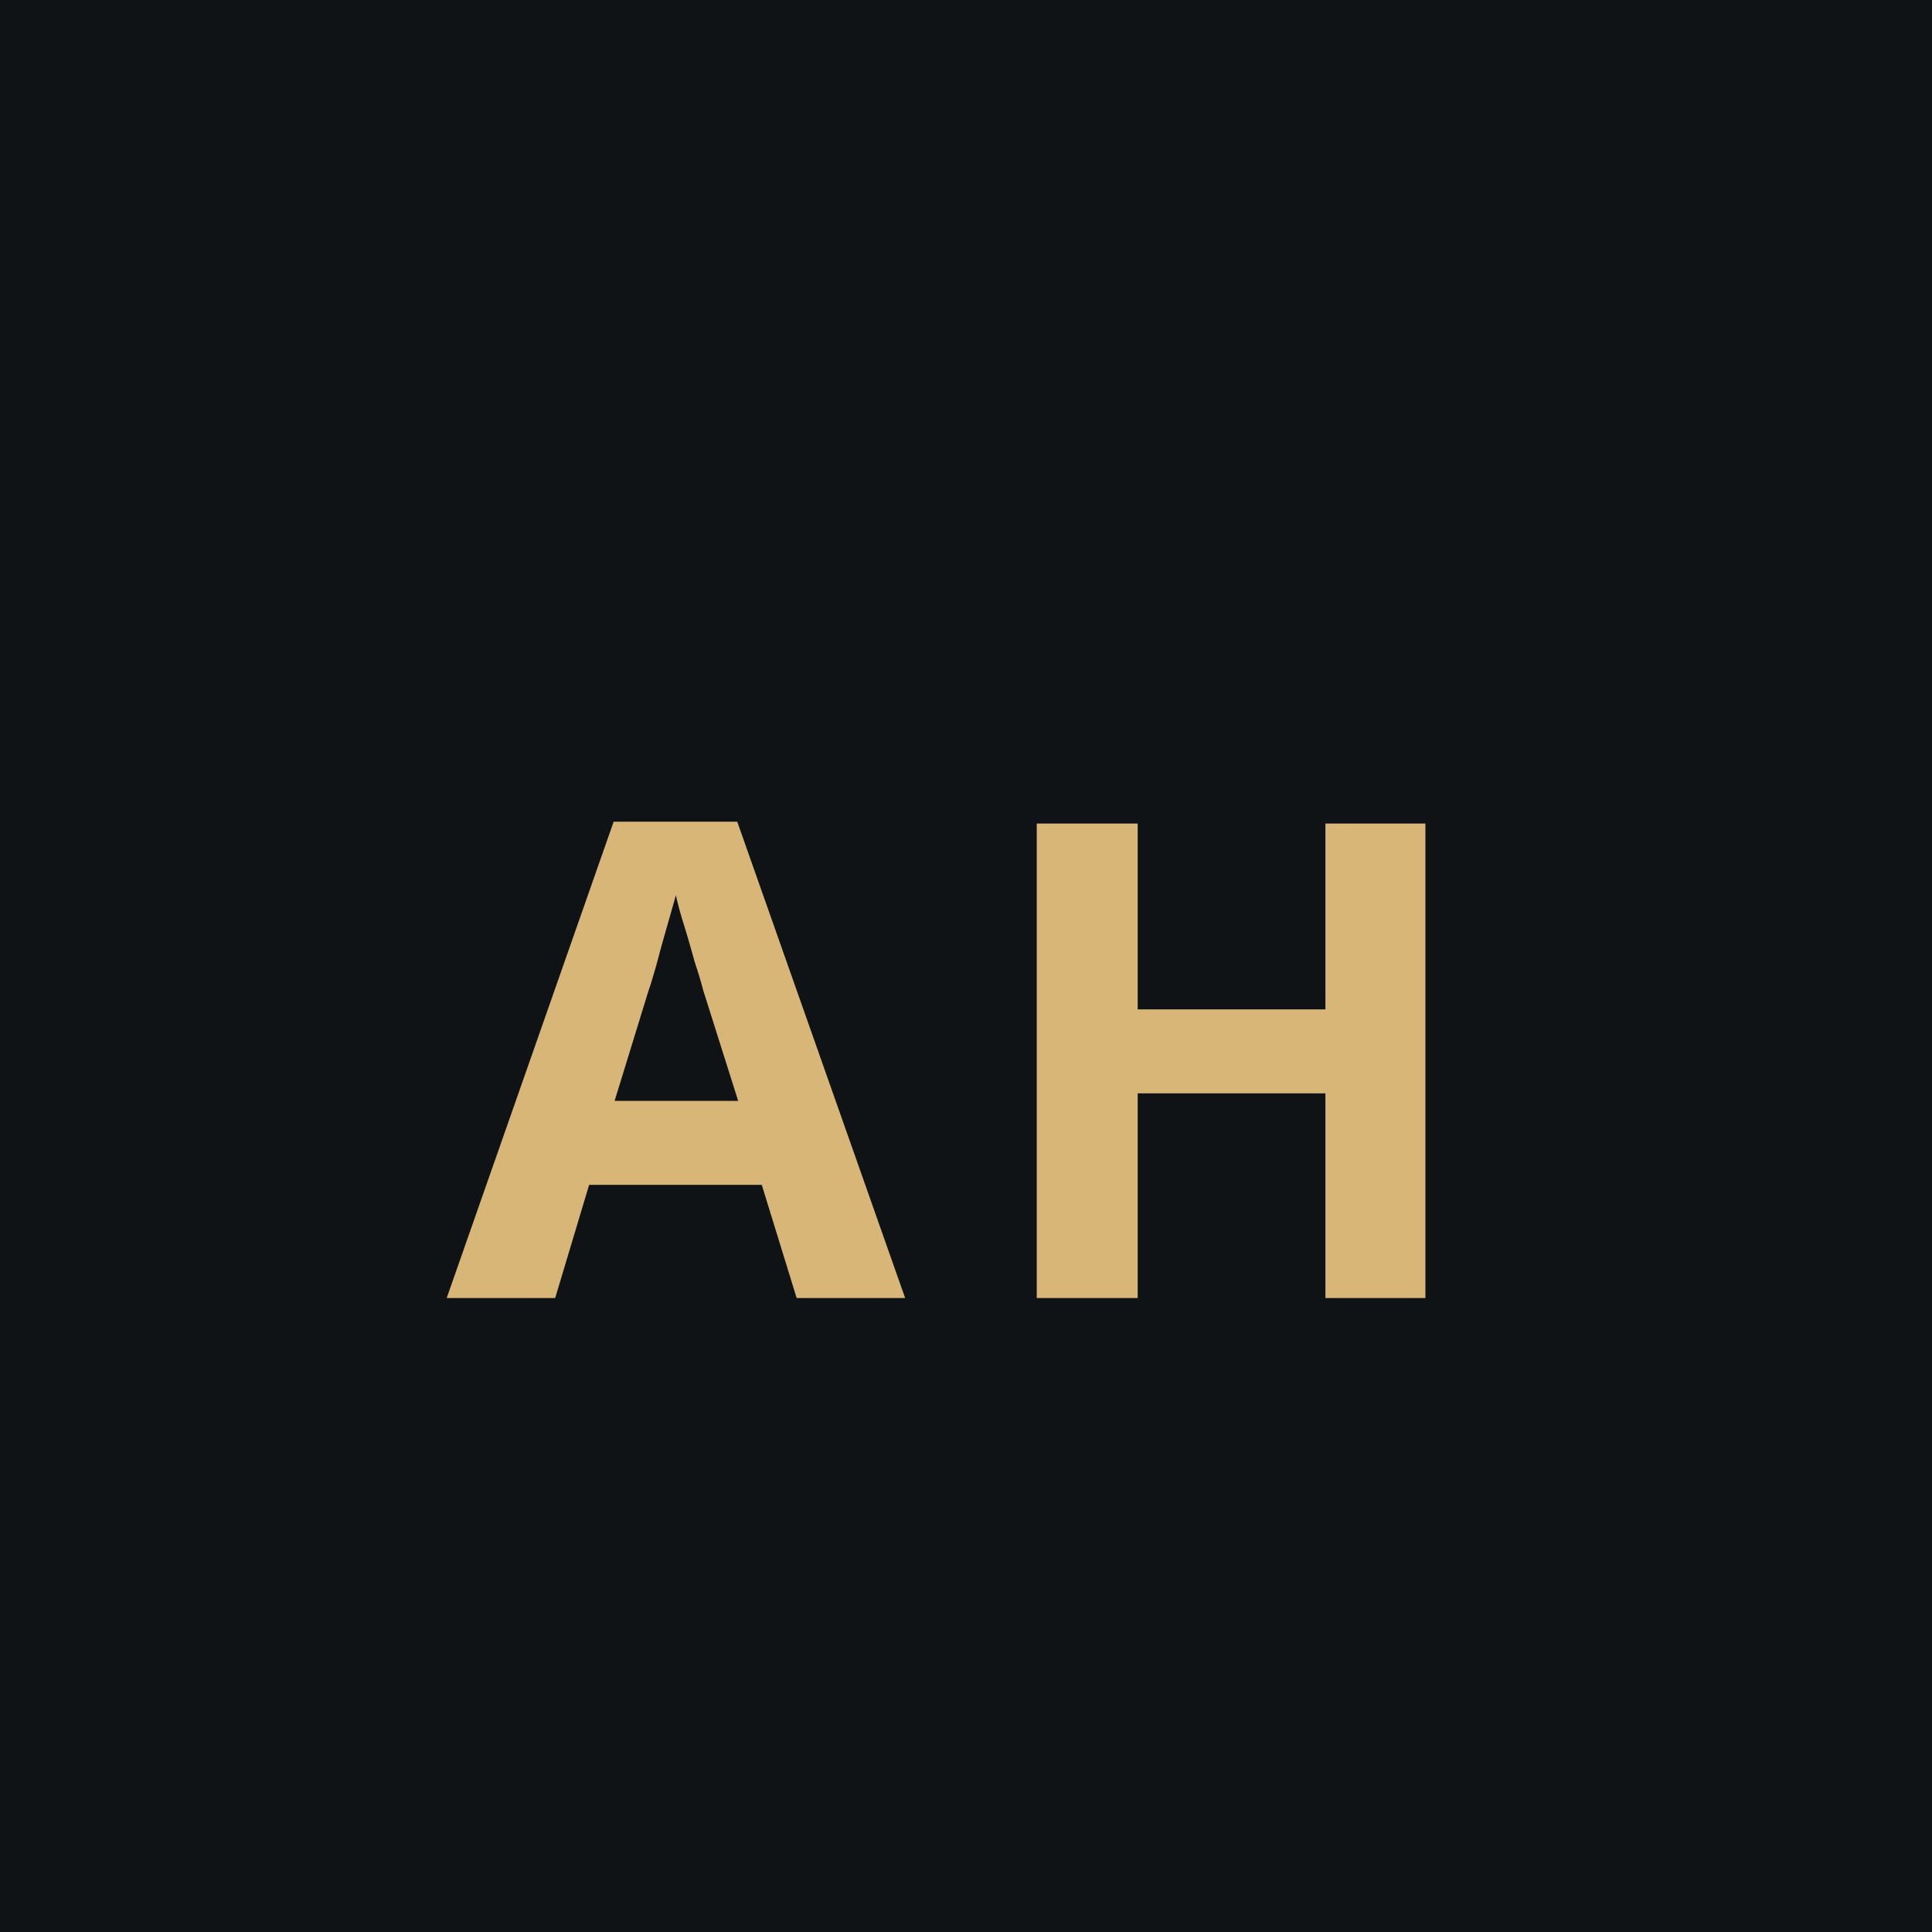
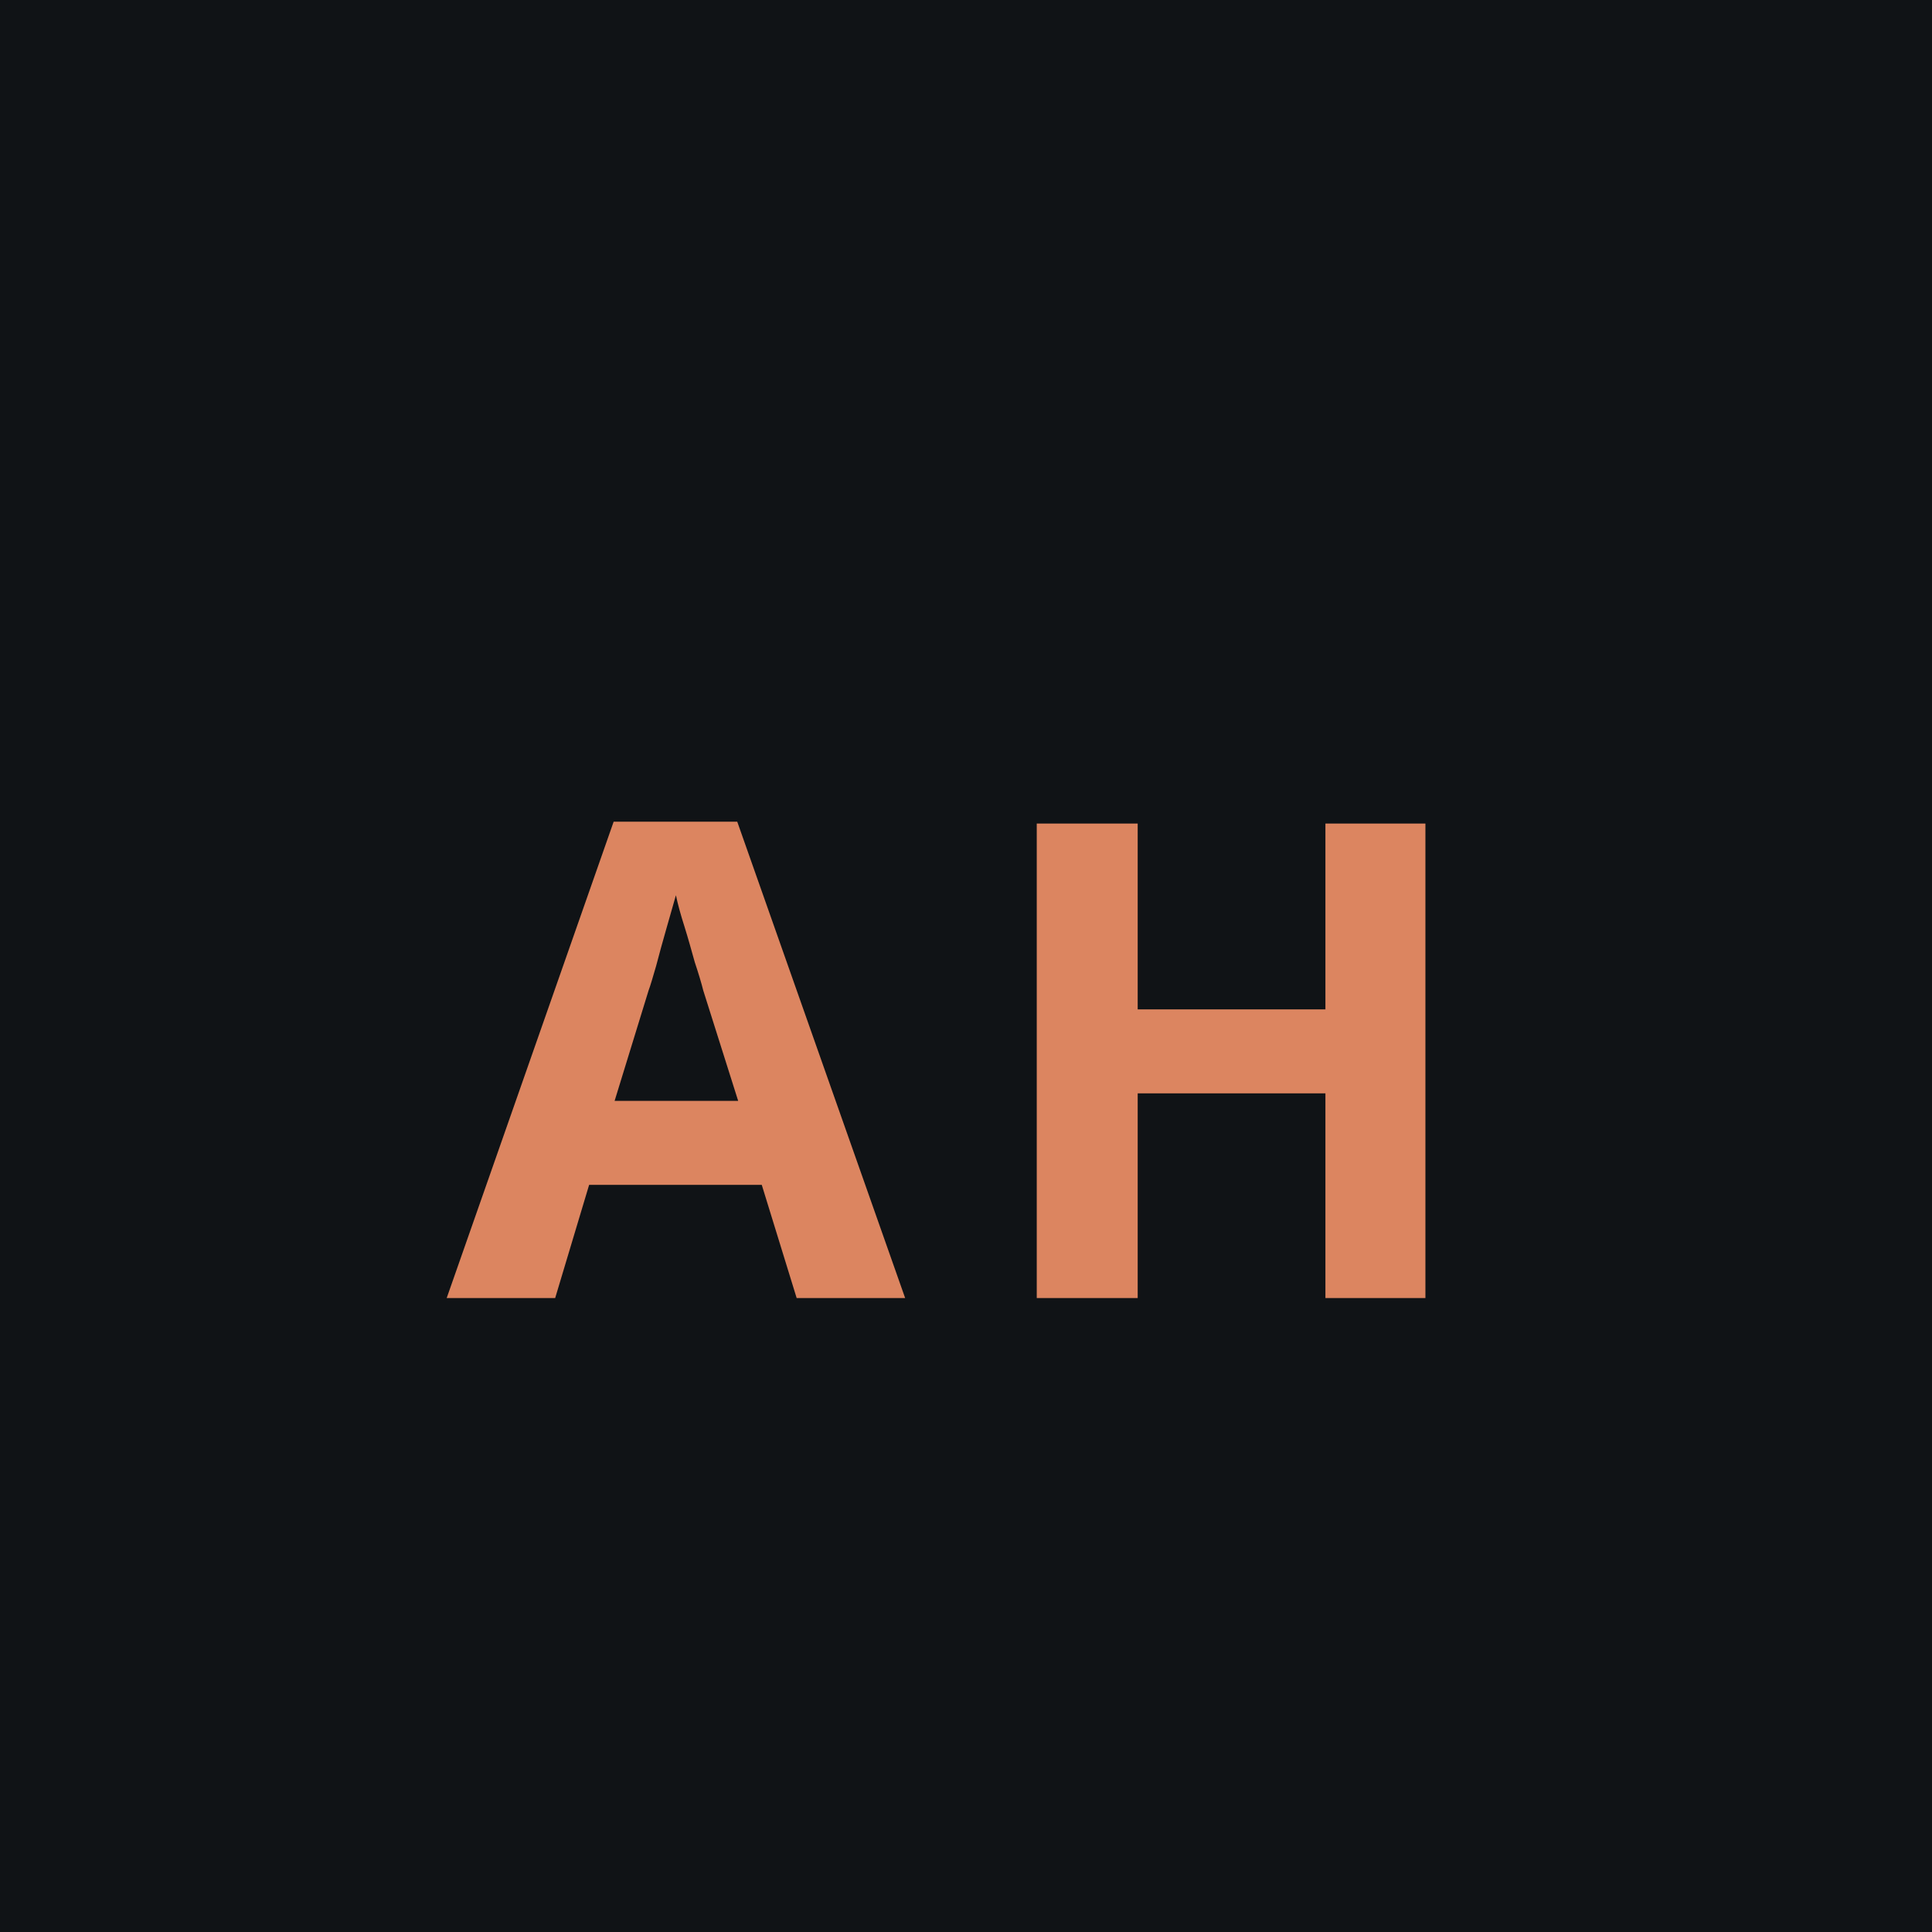
<svg xmlns="http://www.w3.org/2000/svg" viewBox="0 0 32 32">
  <rect width="32" height="32" fill="#101316" />
-   <text x="16" y="21.5" text-anchor="middle" font-family="system-ui, sans-serif" font-weight="600" font-size="11" letter-spacing="1.2" fill="#d8b678">AH</text>
+   <text x="16" y="21.5" text-anchor="middle" font-family="system-ui, sans-serif" font-weight="600" font-size="11" letter-spacing="1.2" fill="#dc8560">AH</text>
</svg>
